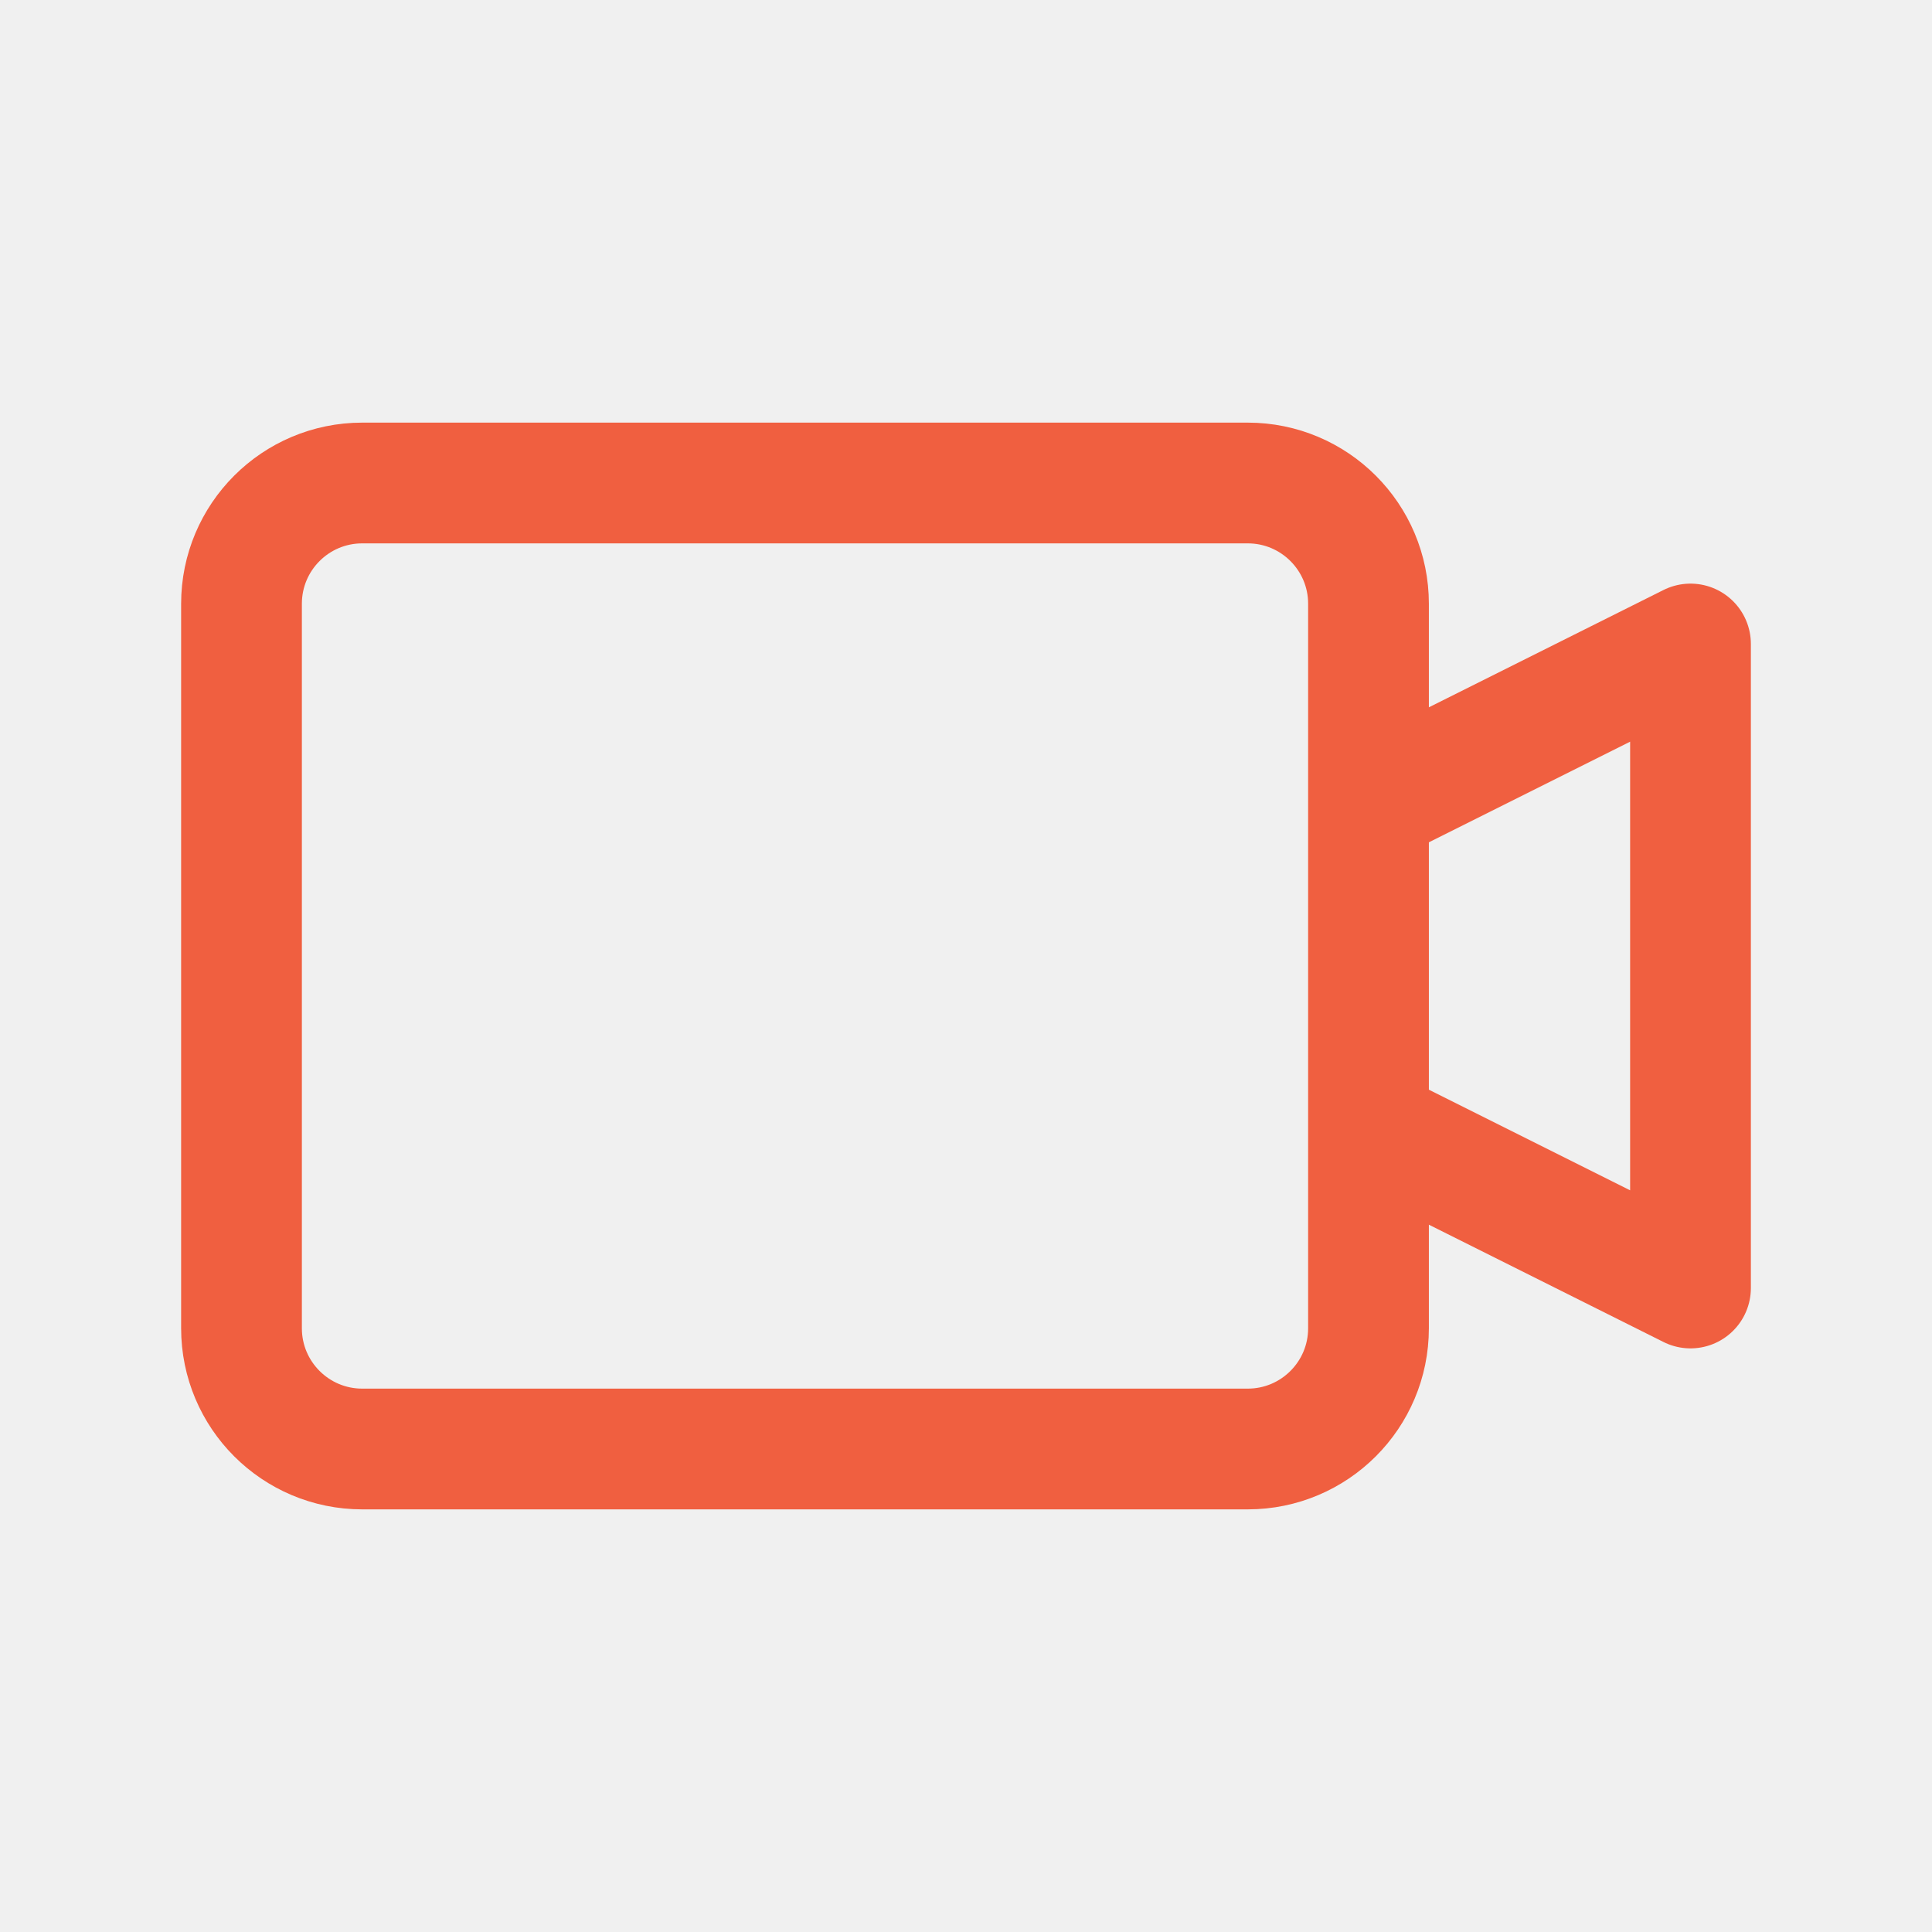
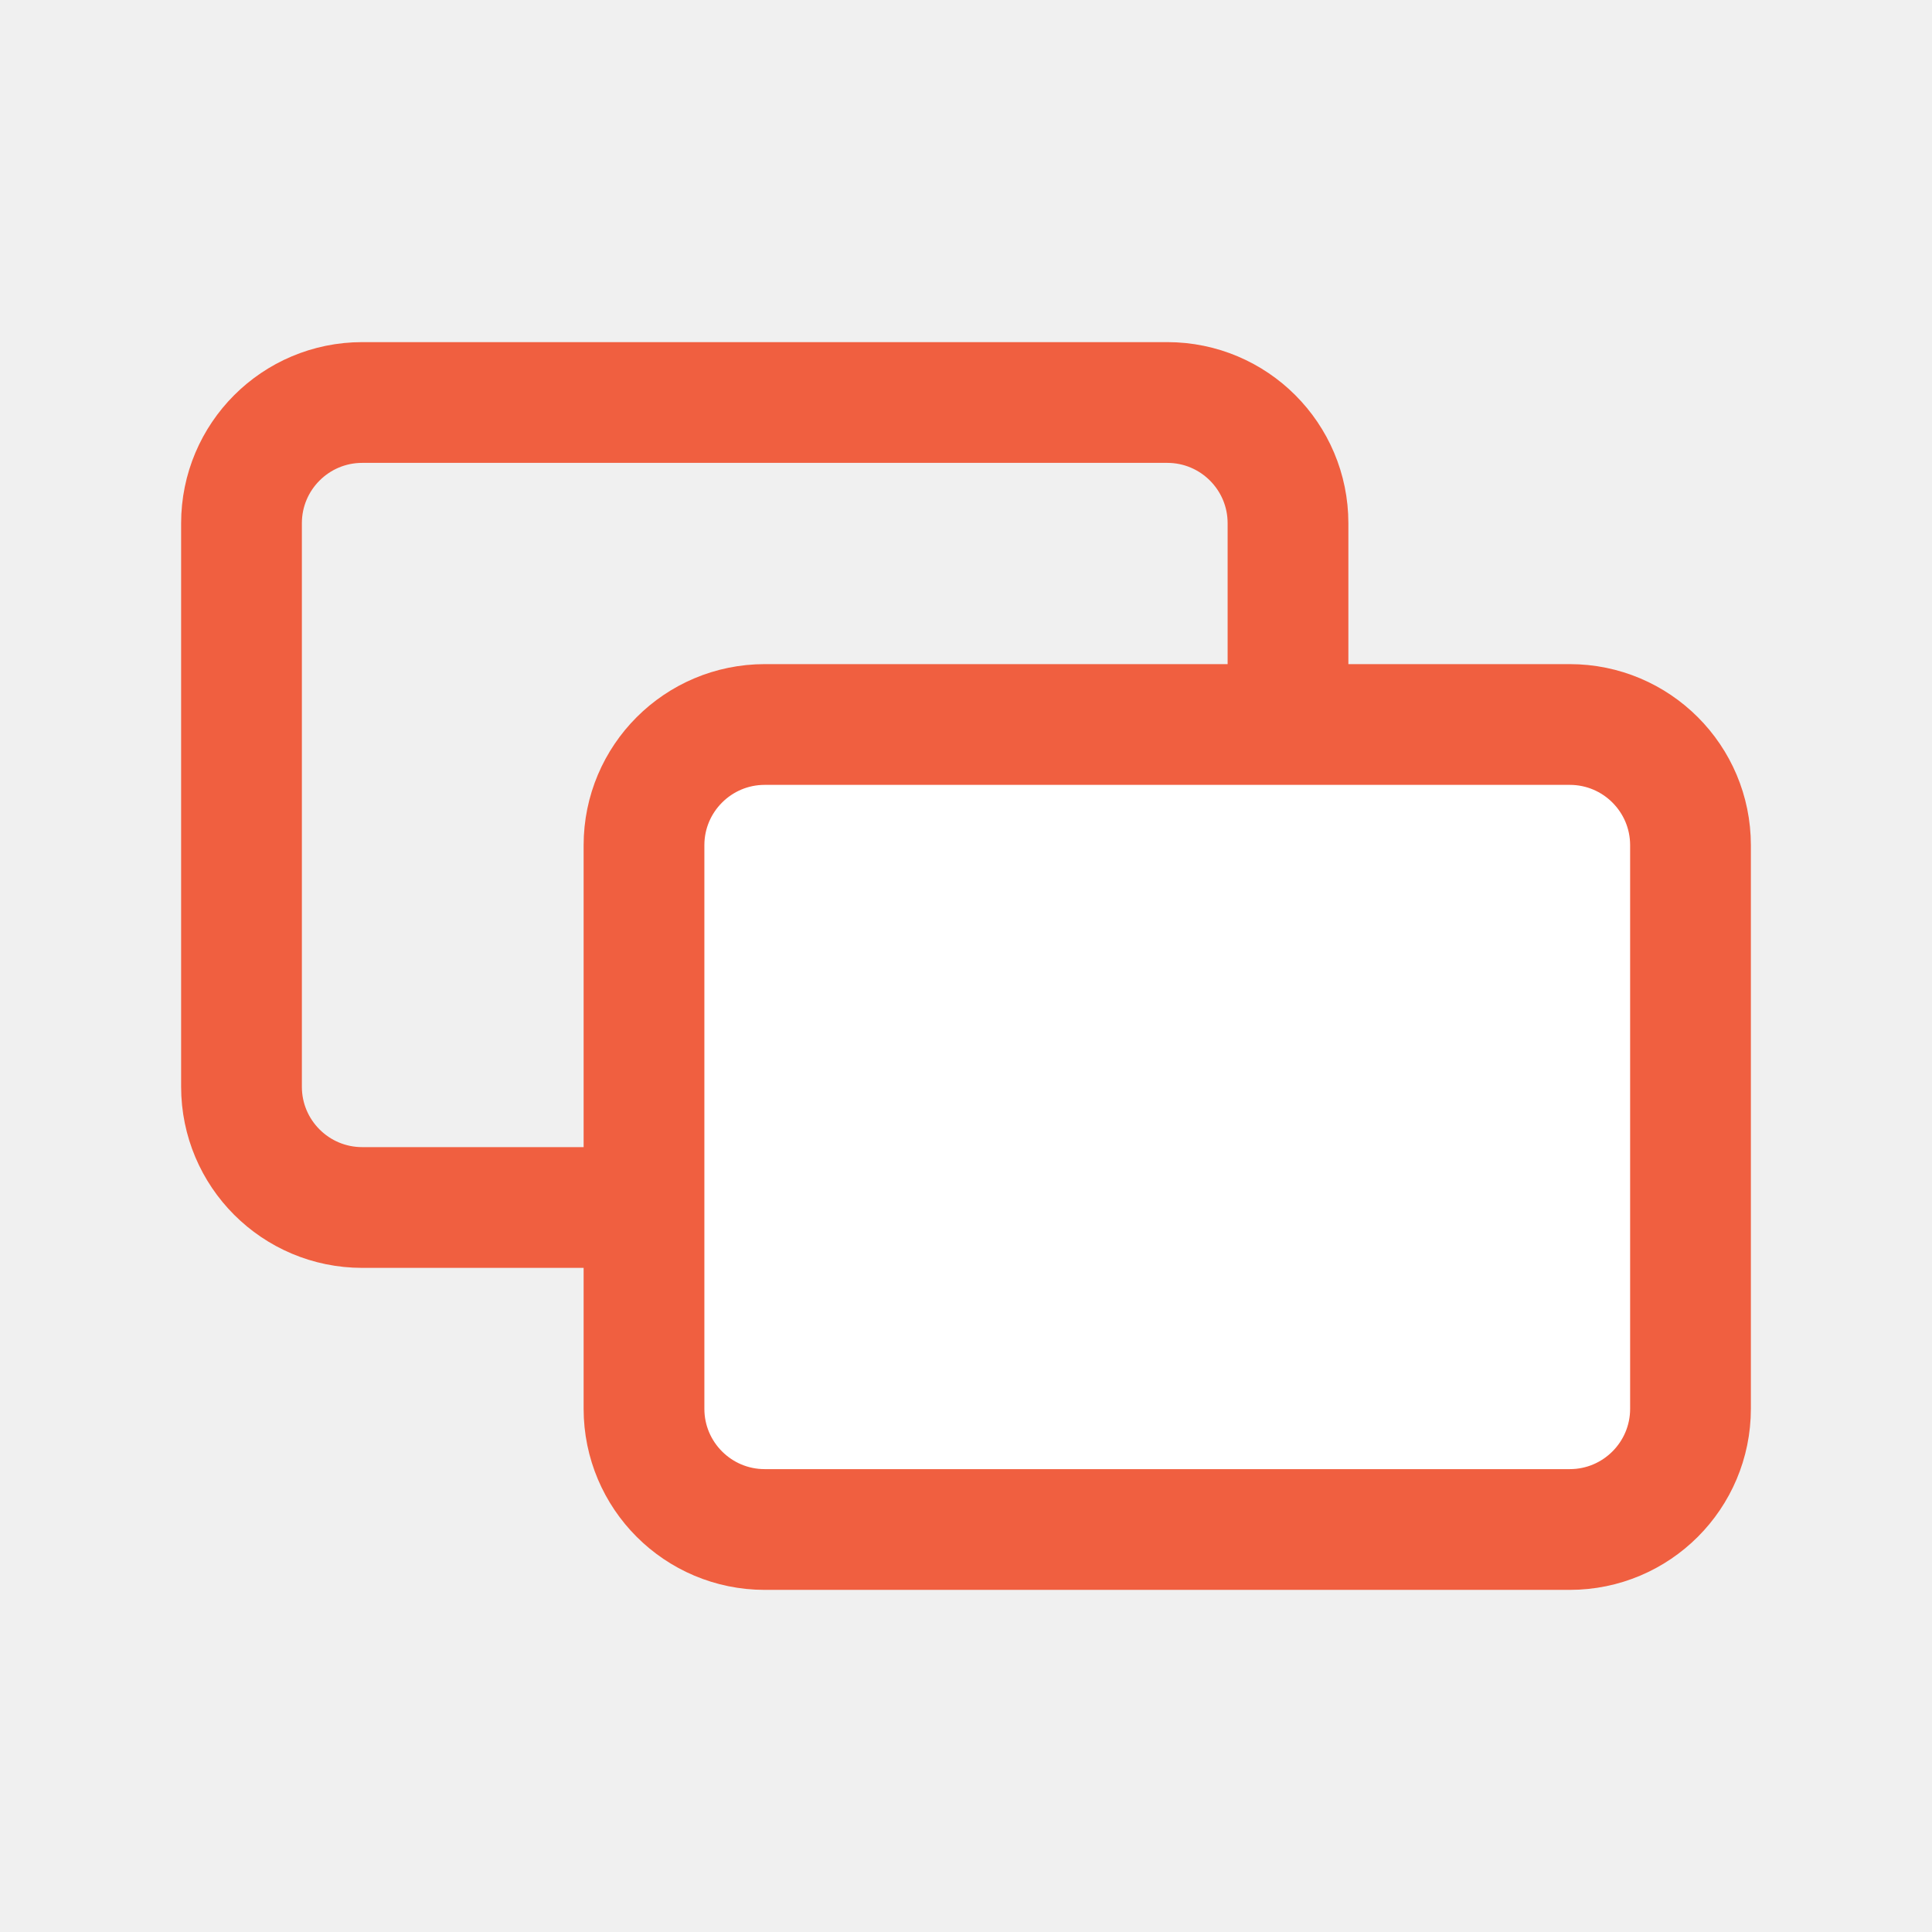
<svg xmlns="http://www.w3.org/2000/svg" width="24" height="24" viewBox="0 0 24 24" fill="none">
-   <rect x="3" y="6" width="14" height="12" rx="1.5" stroke="#F05F40" stroke-width="1.5" />
-   <path d="M17 10l4-2v8l-4-2" stroke="#F05F40" stroke-width="1.5" stroke-linejoin="round" />
+   <rect x="3" y="5" width="13" height="10" rx="1.5" stroke="#F05F40" stroke-width="1.5" />
+   <rect x="8" y="9" width="13" height="10" rx="1.5" stroke="#F05F40" stroke-width="1.5" fill="#fff" />
</svg>
